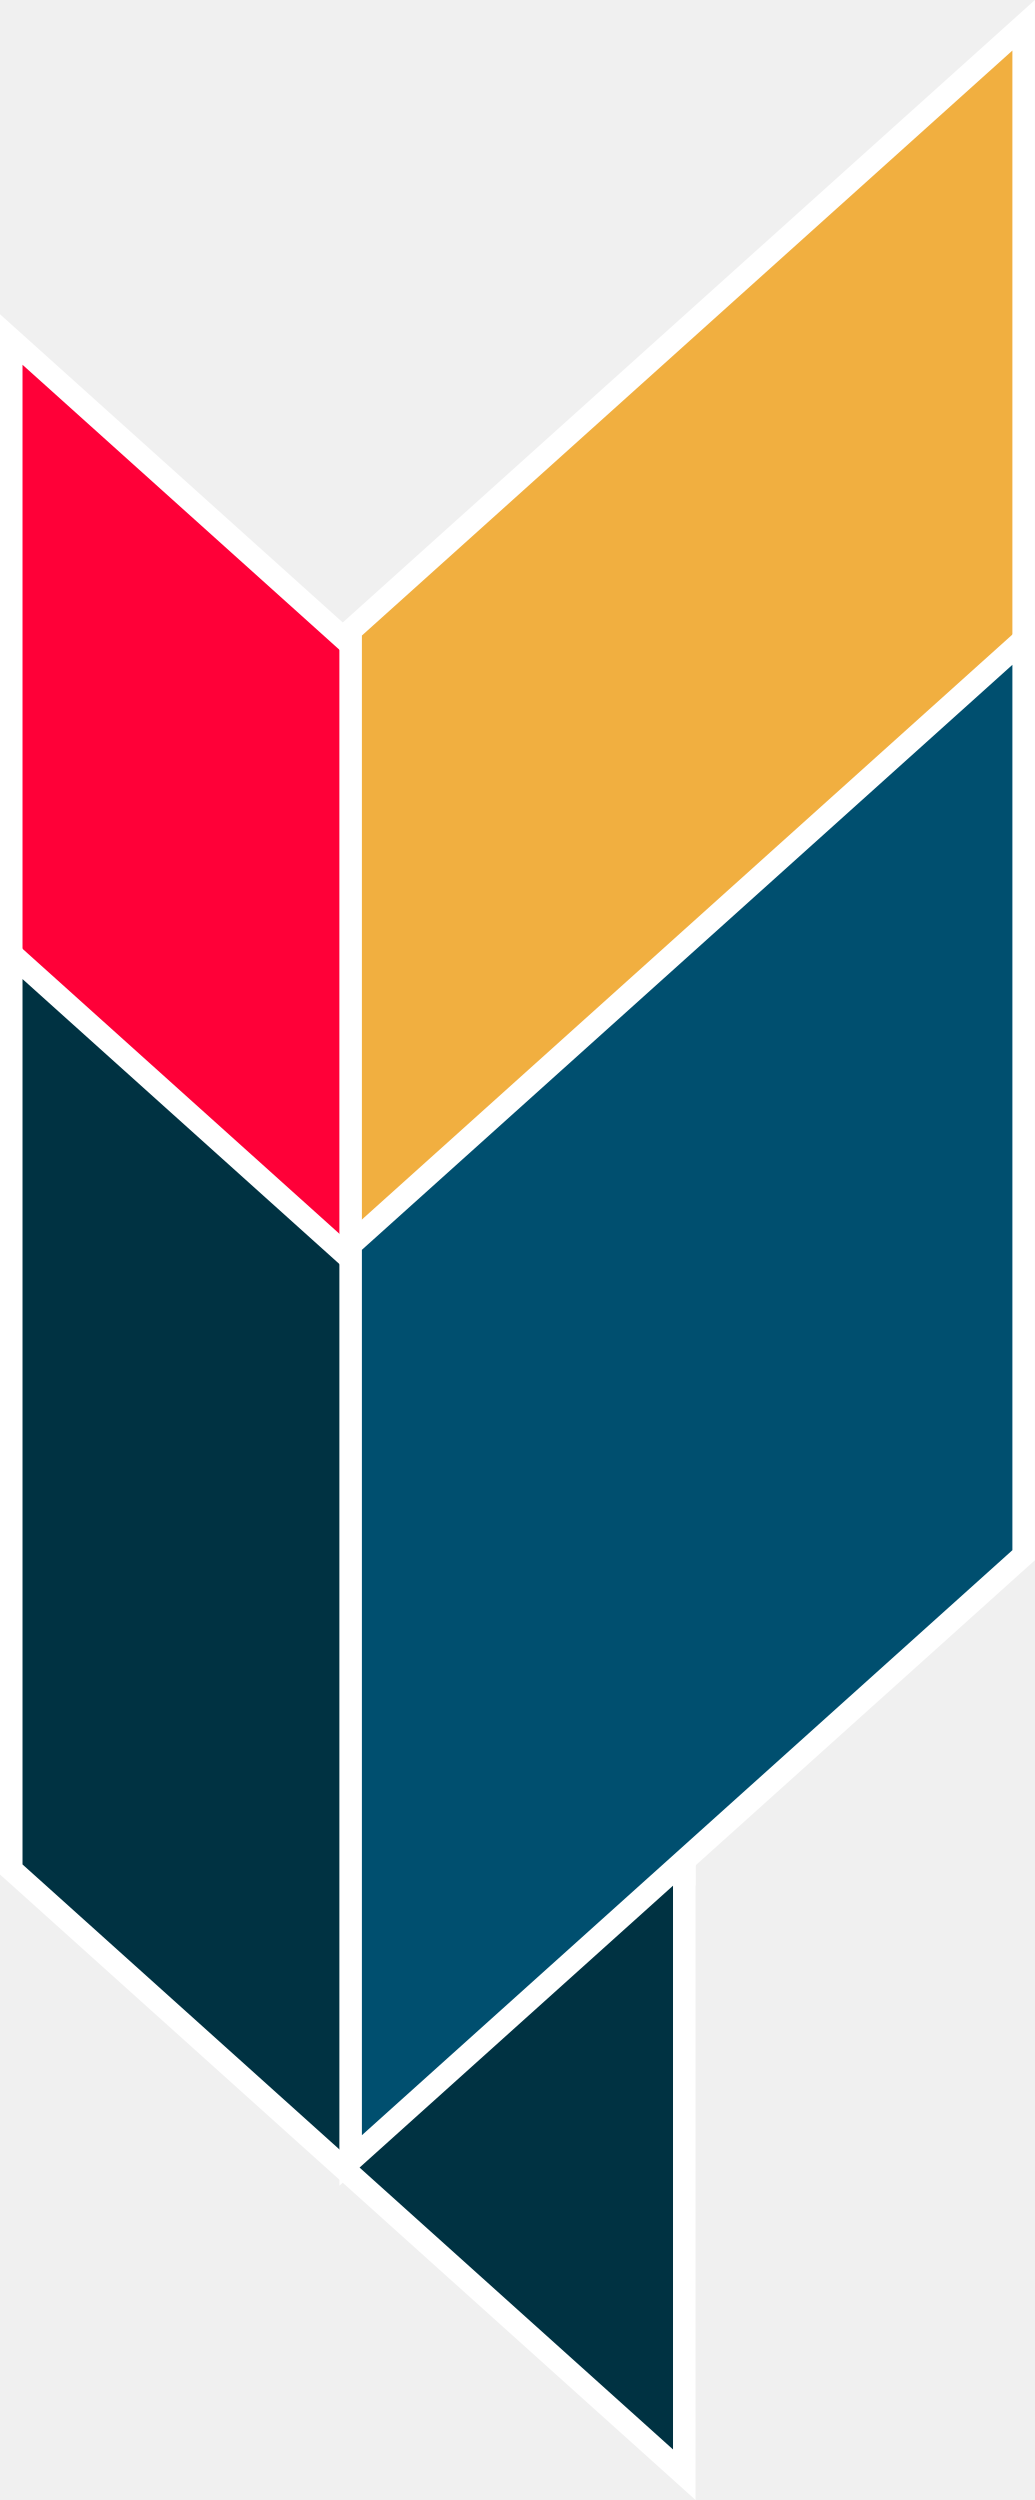
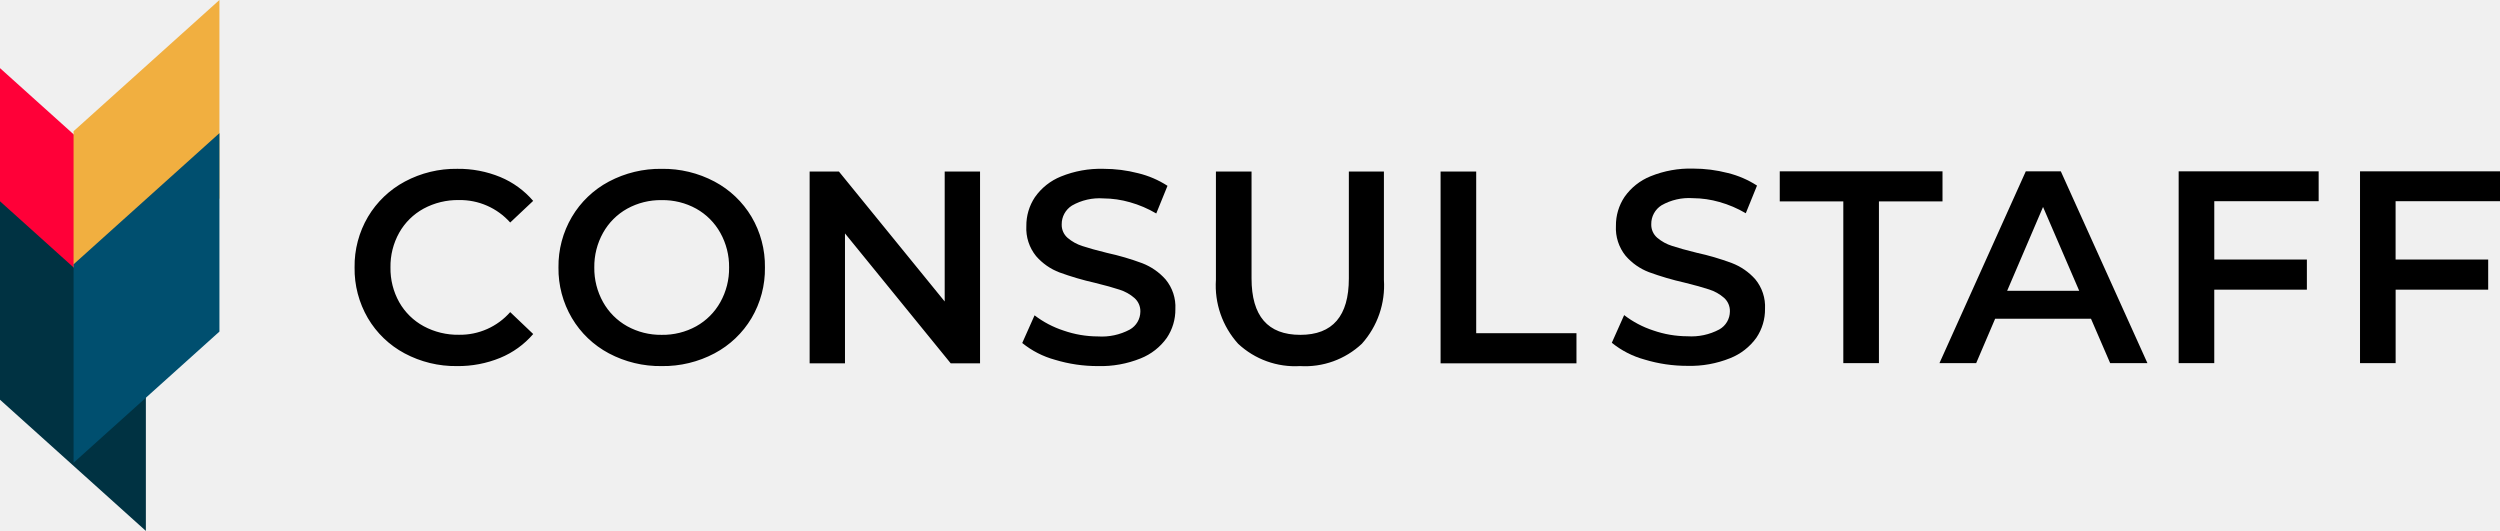
- <svg xmlns="http://www.w3.org/2000/svg" width="45.962" height="111.027" viewBox="0 0 45.962 111.027">
-   <g id="Group_474" data-name="Group 474" transform="translate(-140.159 -620.522)">
-     <path id="Path_20" data-name="Path 20" d="M170.548,711.324l-29.889-26.88V643.779l29.889,26.88Z" transform="translate(0 -8.179)" fill="#ff0038" stroke="#fff" stroke-width="1" />
-     <path id="Path_21" data-name="Path 21" d="M194.453,621.644l-29.889,26.88v40.665l29.889-26.88Z" transform="translate(-8.833)" fill="#f1af40" stroke="#fff" stroke-width="1" />
-     <path id="Path_22" data-name="Path 22" d="M170.548,754.592l-29.889-26.88V687.047l29.889,26.88Z" transform="translate(0 -24.166)" fill="#003242" stroke="#fff" stroke-width="1" />
-     <path id="Path_23" data-name="Path 23" d="M194.453,664.912l-29.889,26.88v40.665l29.889-26.88Z" transform="translate(-8.833 -15.987)" fill="#004f6f" stroke="#fff" stroke-width="1" />
+ <svg xmlns="http://www.w3.org/2000/svg" id="Group_1775" data-name="Group 1775" width="175.11" height="37.186" viewBox="0 0 175.11 37.186">
+   <g id="Group_1777" data-name="Group 1777" transform="translate(24.836 11.809)">
+     <path id="Path_1322" data-name="Path 1322" d="M5.646,6.717a10.248,10.248,0,0,1-3-.441A6.268,6.268,0,0,1,.35,5.1l.864-1.938A6.8,6.8,0,0,0,3.238,4.232a7.361,7.361,0,0,0,2.408.413,4.162,4.162,0,0,0,2.236-.48A1.453,1.453,0,0,0,8.621,2.9a1.226,1.226,0,0,0-.413-.95,2.9,2.9,0,0,0-1.046-.585q-.633-.211-1.727-.48A20.132,20.132,0,0,1,2.95.154,4.09,4.09,0,0,1,1.319-.988a3.076,3.076,0,0,1-.681-2.1,3.584,3.584,0,0,1,.6-2.025A4.09,4.09,0,0,1,3.065-6.563,7.386,7.386,0,0,1,6.049-7.1a9.638,9.638,0,0,1,2.418.307,6.683,6.683,0,0,1,2.053.883L9.734-3.972a7.762,7.762,0,0,0-1.842-.787A6.891,6.891,0,0,0,6.03-5.028a3.888,3.888,0,0,0-2.2.5A1.539,1.539,0,0,0,3.113-3.2a1.2,1.2,0,0,0,.413.94,2.981,2.981,0,0,0,1.046.576q.633.211,1.727.48a18.174,18.174,0,0,1,2.456.72A4.207,4.207,0,0,1,10.4.653a3.009,3.009,0,0,1,.681,2.072,3.539,3.539,0,0,1-.6,2.015A4.112,4.112,0,0,1,8.64,6.179,7.456,7.456,0,0,1,5.646,6.717ZM16.565-4.8H12.113V-6.908h11.4V-4.8H19.06V6.525H16.565ZM33.913,3.416H27.2L25.872,6.525H23.3L29.346-6.908H31.8L37.866,6.525h-2.61Zm-.825-1.957L30.555-4.413,28.041,1.459Zm9.461-6.275V-.729h6.486V1.382H42.548V6.525H40.054V-6.908h9.806v2.092Zm12.7,0V-.729h6.486V1.382H55.252V6.525H52.757V-6.908h9.806v2.092Z" transform="translate(87.712 7.1)" />
+     <path id="Path_1323" data-name="Path 1323" d="M7.637,6.717a7.565,7.565,0,0,1-3.675-.892A6.578,6.578,0,0,1,1.391,3.358,6.841,6.841,0,0,1,.46-.192a6.787,6.787,0,0,1,.94-3.55A6.647,6.647,0,0,1,3.981-6.208,7.565,7.565,0,0,1,7.656-7.1a7.665,7.665,0,0,1,3.013.576,6.145,6.145,0,0,1,2.3,1.67L11.36-3.339A4.7,4.7,0,0,0,7.771-4.912a5.031,5.031,0,0,0-2.475.6A4.355,4.355,0,0,0,3.588-2.629,4.824,4.824,0,0,0,2.974-.192a4.824,4.824,0,0,0,.614,2.437A4.355,4.355,0,0,0,5.3,3.924a5.031,5.031,0,0,0,2.475.6A4.675,4.675,0,0,0,11.36,2.936l1.612,1.535a6.129,6.129,0,0,1-2.312,1.67A7.736,7.736,0,0,1,7.637,6.717Zm14.335,0a7.66,7.66,0,0,1-3.7-.892,6.608,6.608,0,0,1-2.591-2.475,6.8,6.8,0,0,1-.94-3.541,6.8,6.8,0,0,1,.94-3.541,6.608,6.608,0,0,1,2.591-2.475,7.66,7.66,0,0,1,3.7-.892,7.66,7.66,0,0,1,3.7.892,6.629,6.629,0,0,1,2.591,2.466,6.787,6.787,0,0,1,.94,3.55,6.787,6.787,0,0,1-.94,3.55,6.629,6.629,0,0,1-2.591,2.466A7.66,7.66,0,0,1,21.972,6.717Zm0-2.188a4.846,4.846,0,0,0,2.418-.6,4.372,4.372,0,0,0,1.689-1.689,4.839,4.839,0,0,0,.614-2.428,4.839,4.839,0,0,0-.614-2.427A4.372,4.372,0,0,0,24.39-4.308a4.846,4.846,0,0,0-2.418-.6,4.846,4.846,0,0,0-2.418.6,4.372,4.372,0,0,0-1.689,1.689,4.839,4.839,0,0,0-.614,2.427,4.839,4.839,0,0,0,.614,2.428,4.372,4.372,0,0,0,1.689,1.689A4.846,4.846,0,0,0,21.972,4.529ZM44.27-6.908V6.525H42.217l-7.407-9.1v9.1H32.334V-6.908h2.053l7.407,9.1v-9.1ZM52.522,6.717a10.248,10.248,0,0,1-3-.441A6.268,6.268,0,0,1,47.225,5.1l.864-1.938a6.8,6.8,0,0,0,2.025,1.065,7.361,7.361,0,0,0,2.408.413,4.162,4.162,0,0,0,2.236-.48A1.453,1.453,0,0,0,55.5,2.9a1.226,1.226,0,0,0-.413-.95,2.9,2.9,0,0,0-1.046-.585q-.633-.211-1.727-.48A20.132,20.132,0,0,1,49.826.154,4.09,4.09,0,0,1,48.194-.988a3.076,3.076,0,0,1-.681-2.1,3.584,3.584,0,0,1,.6-2.025,4.09,4.09,0,0,1,1.823-1.449A7.386,7.386,0,0,1,52.925-7.1a9.638,9.638,0,0,1,2.418.307A6.683,6.683,0,0,1,57.4-5.91l-.787,1.938a7.762,7.762,0,0,0-1.842-.787,6.891,6.891,0,0,0-1.861-.269,3.888,3.888,0,0,0-2.2.5,1.539,1.539,0,0,0-.72,1.324,1.2,1.2,0,0,0,.413.94,2.981,2.981,0,0,0,1.046.576q.633.211,1.727.48a18.174,18.174,0,0,1,2.456.72A4.206,4.206,0,0,1,57.271.653a3.009,3.009,0,0,1,.681,2.072,3.539,3.539,0,0,1-.6,2.015,4.112,4.112,0,0,1-1.833,1.439A7.456,7.456,0,0,1,52.522,6.717Zm14.162,0a5.842,5.842,0,0,1-4.337-1.564A6.086,6.086,0,0,1,60.792.672v-7.58h2.495V.576q0,3.953,3.416,3.953,3.4,0,3.4-3.953V-6.908h2.456V.672a6.109,6.109,0,0,1-1.545,4.481A5.808,5.808,0,0,1,66.684,6.717ZM76.528-6.908h2.495V4.414h7.023V6.525H76.528Z" transform="translate(-0.46 7.116)" />
  </g>
+   <path id="Path_20" data-name="Path 20" d="M150.876,666.869l-10.217-9.189v-13.9l10.217,9.189Z" transform="translate(-140.659 -639.008)" fill="#ff0038" />
+   <path id="Path_21" data-name="Path 21" d="M174.782,621.644l-10.217,9.189v13.9l10.217-9.189Z" transform="translate(-159.412 -621.644)" fill="#f1af40" />
+   <path id="Path_22" data-name="Path 22" d="M150.876,710.137l-10.217-9.189v-13.9l10.217,9.189Z" transform="translate(-140.659 -672.95)" fill="#003242" />
+   <path id="Path_23" data-name="Path 23" d="M174.782,664.912,164.565,674.1V688l10.217-9.189Z" transform="translate(-159.412 -655.586)" fill="#004f6f" />
</svg>
